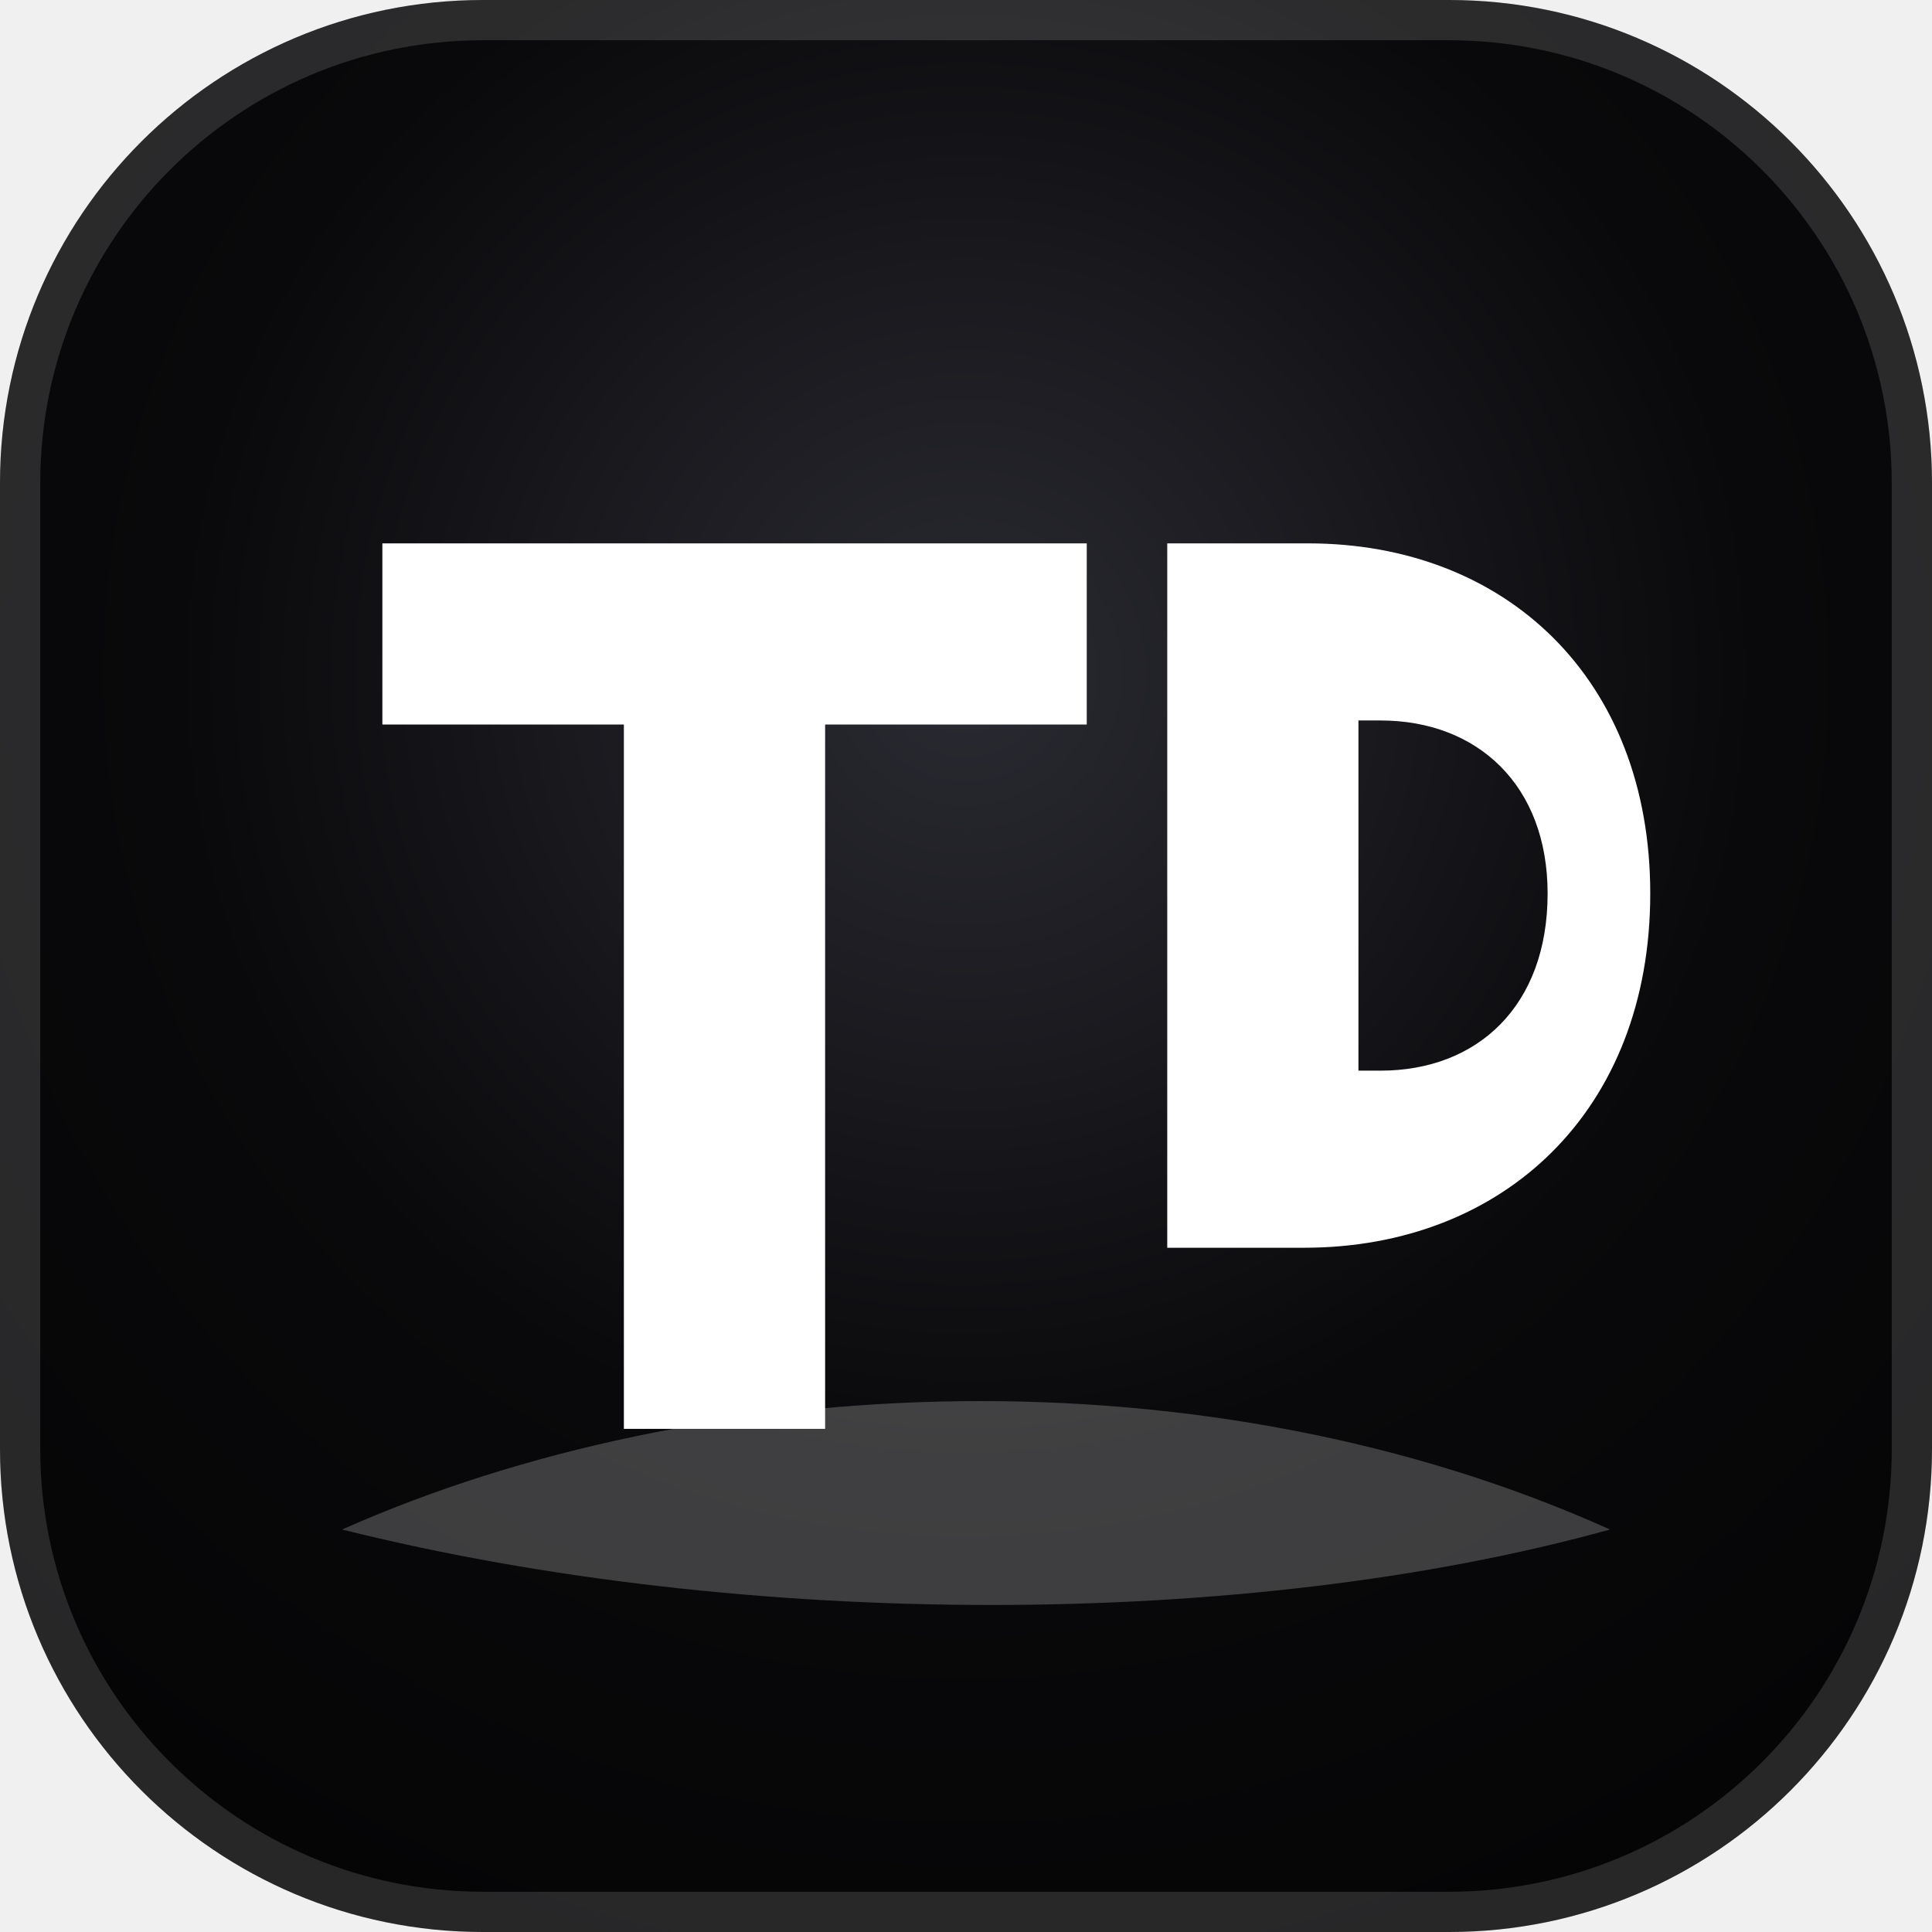
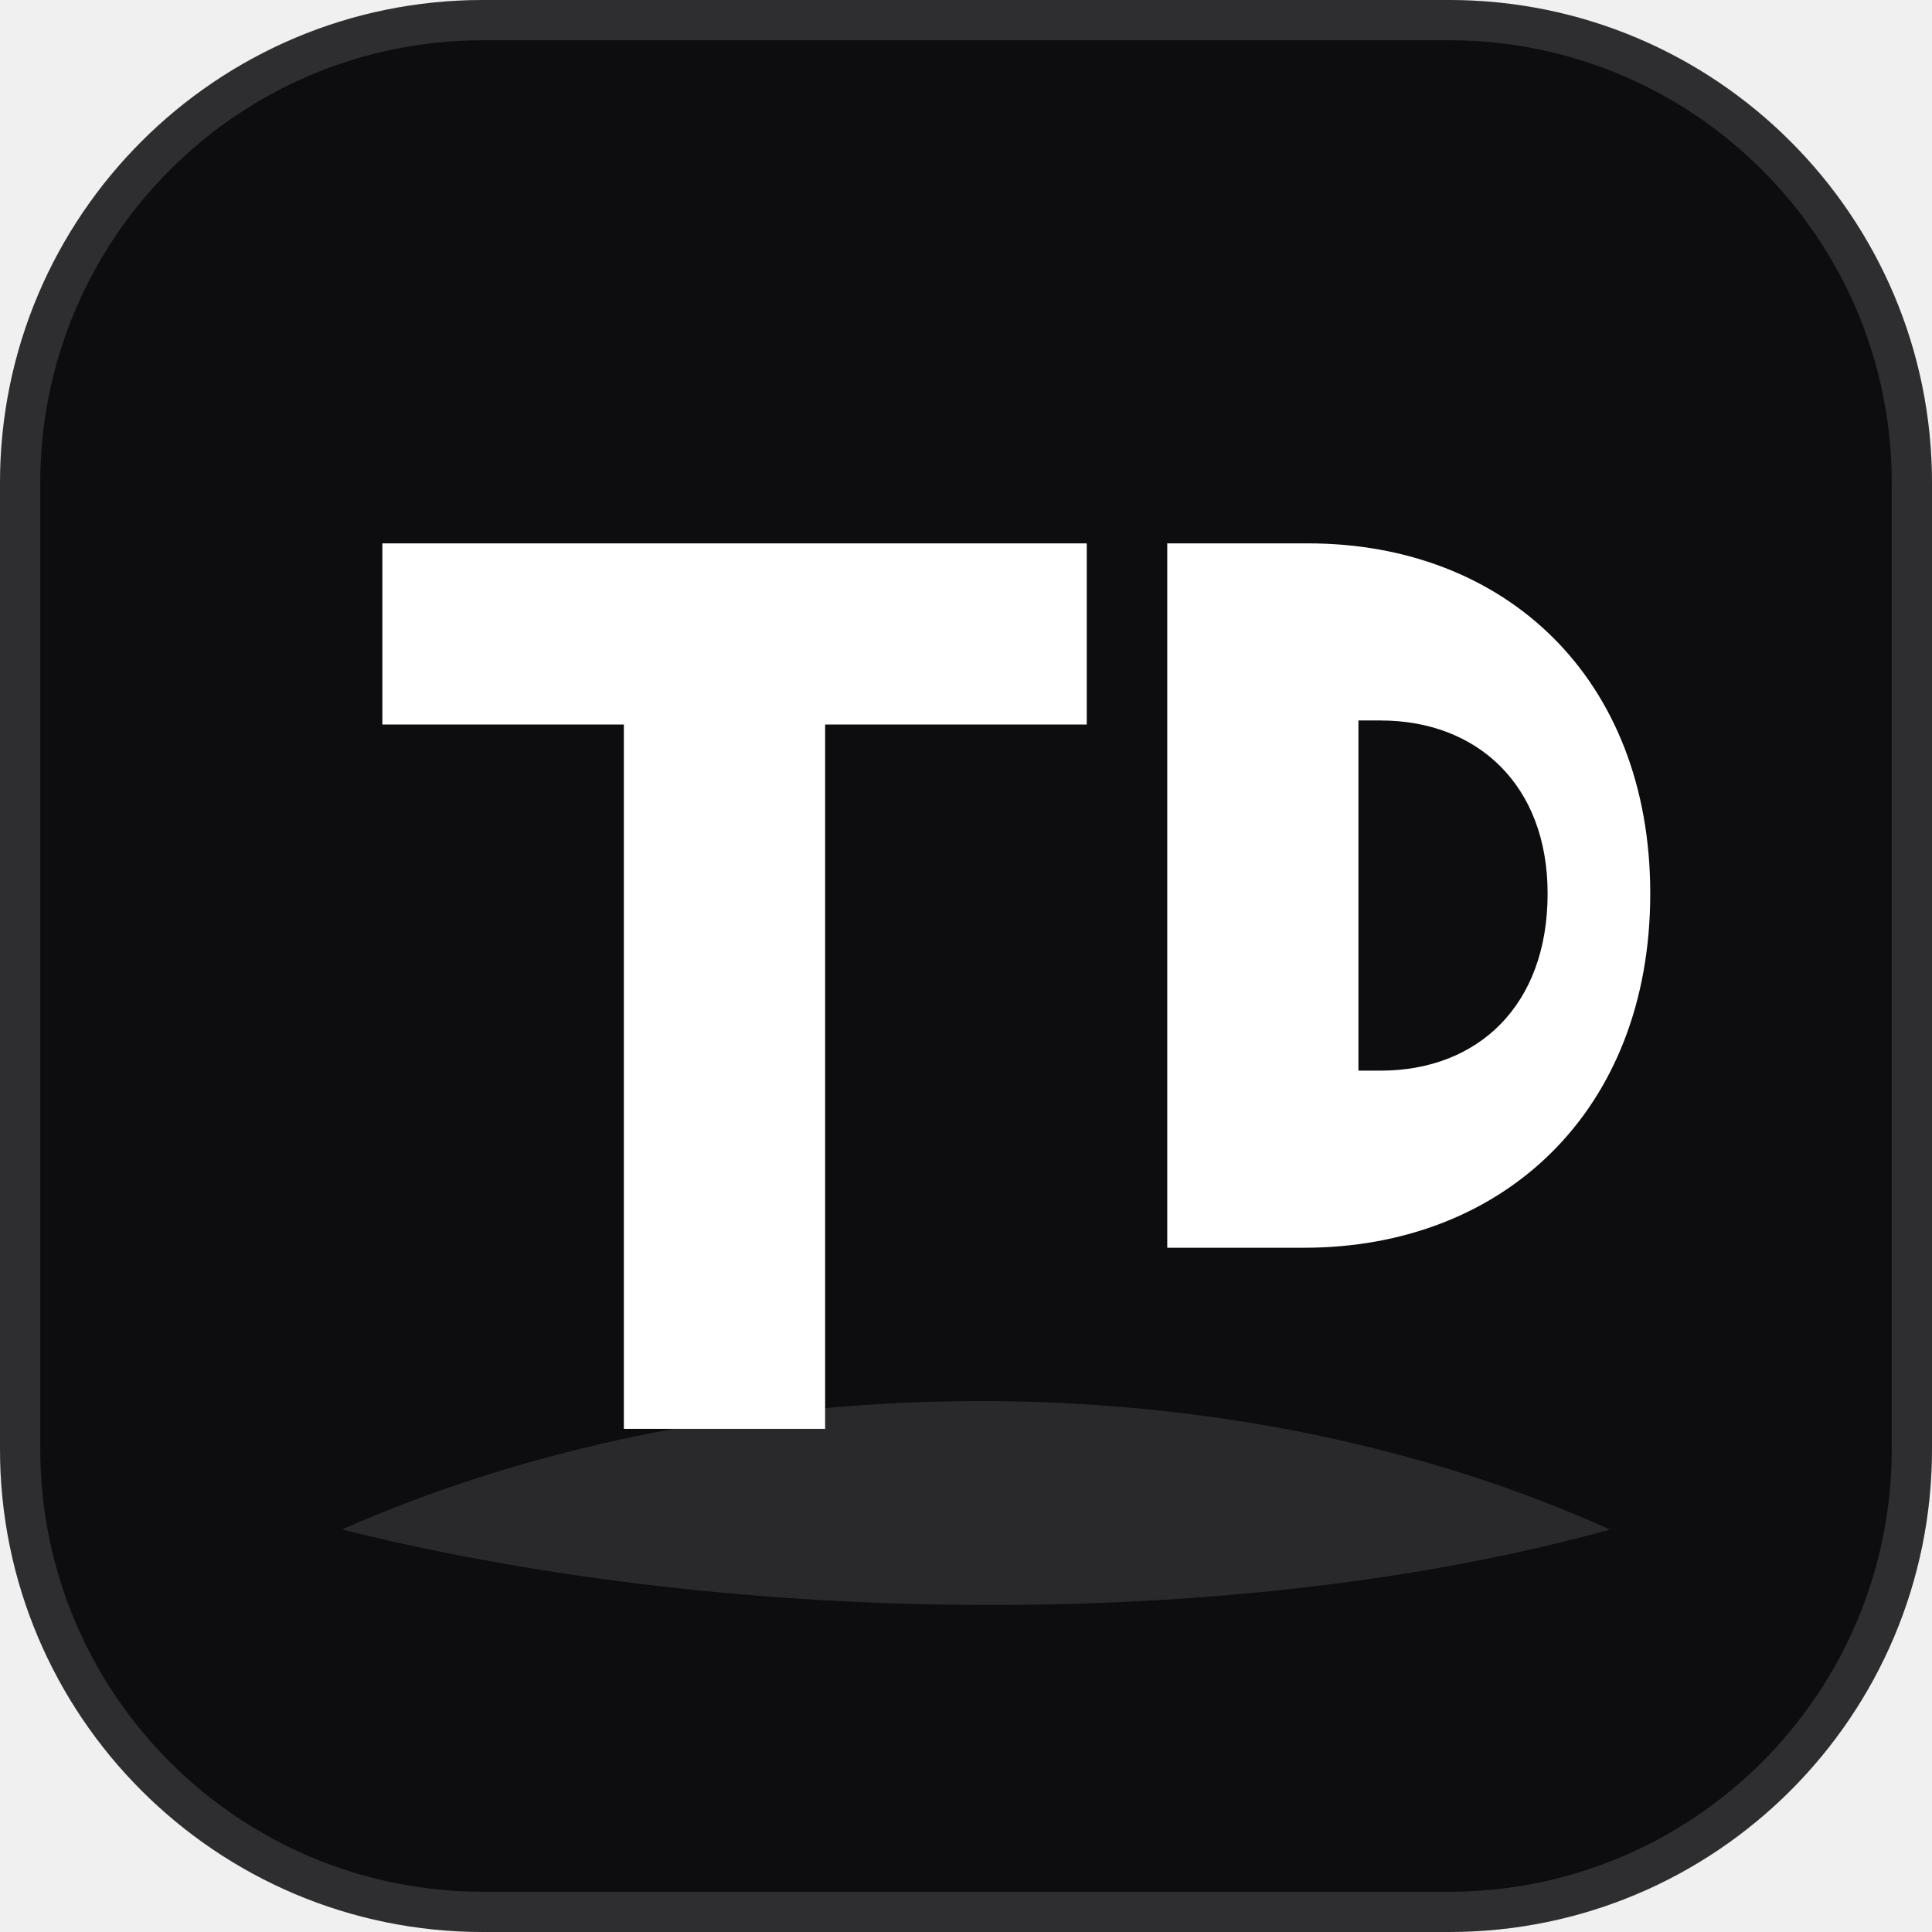
<svg xmlns="http://www.w3.org/2000/svg" viewBox="0 0 96 96" role="img" aria-label="TD">
-   <defs>
-     <radialGradient id="bg" cx="50%" cy="35%" r="70%">
-       <stop offset="0%" stop-color="#2a2a32" />
-       <stop offset="58%" stop-color="#09090b" />
-       <stop offset="100%" stop-color="#050506" />
-     </radialGradient>
-     <linearGradient id="mark" x1="18" x2="78" y1="18" y2="78">
-       <stop offset="0%" stop-color="#ffffff" />
-       <stop offset="55%" stop-color="#d9d7ff" />
-       <stop offset="100%" stop-color="#a78bfa" />
-     </linearGradient>
-   </defs>
-   <rect width="96" height="96" rx="24" fill="url(#bg)" />
+   <rect width="96" height="96" rx="24" fill="#0d0d0f" />
  <rect x="1" y="1" width="94" height="94" rx="23" fill="none" stroke="rgba(255,255,255,0.14)" stroke-width="2" />
-   <path fill="url(#mark)" d="M19 27h35v9H41v35H31V36H19V27Zm39 0h7c9.8 0 17 6.7 17 17.4 0 10.8-7.3 17.6-17.2 17.6H58V27Zm9.5 8.8v17.4h1.1c4.8 0 8.3-3.2 8.3-8.8 0-5.4-3.5-8.6-8.3-8.6h-1.1Z" />
-   <path fill="#ffffff" opacity="0.22" d="M17 76c18-8 43-9 63 0-18 5-43 5-63 0Z" />
+   <path fill="#ffffff" d="M19 27h35v9H41v35H31V36H19V27Zm39 0h7c9.8 0 17 6.7 17 17.4 0 10.8-7.3 17.6-17.2 17.6H58V27Zm9.5 8.8v17.4h1.1c4.8 0 8.3-3.2 8.3-8.8 0-5.4-3.5-8.6-8.3-8.6h-1.1Z" />
+   <path fill="#ffffff" opacity="0.12" d="M17 76c18-8 43-9 63 0-18 5-43 5-63 0Z" />
</svg>
